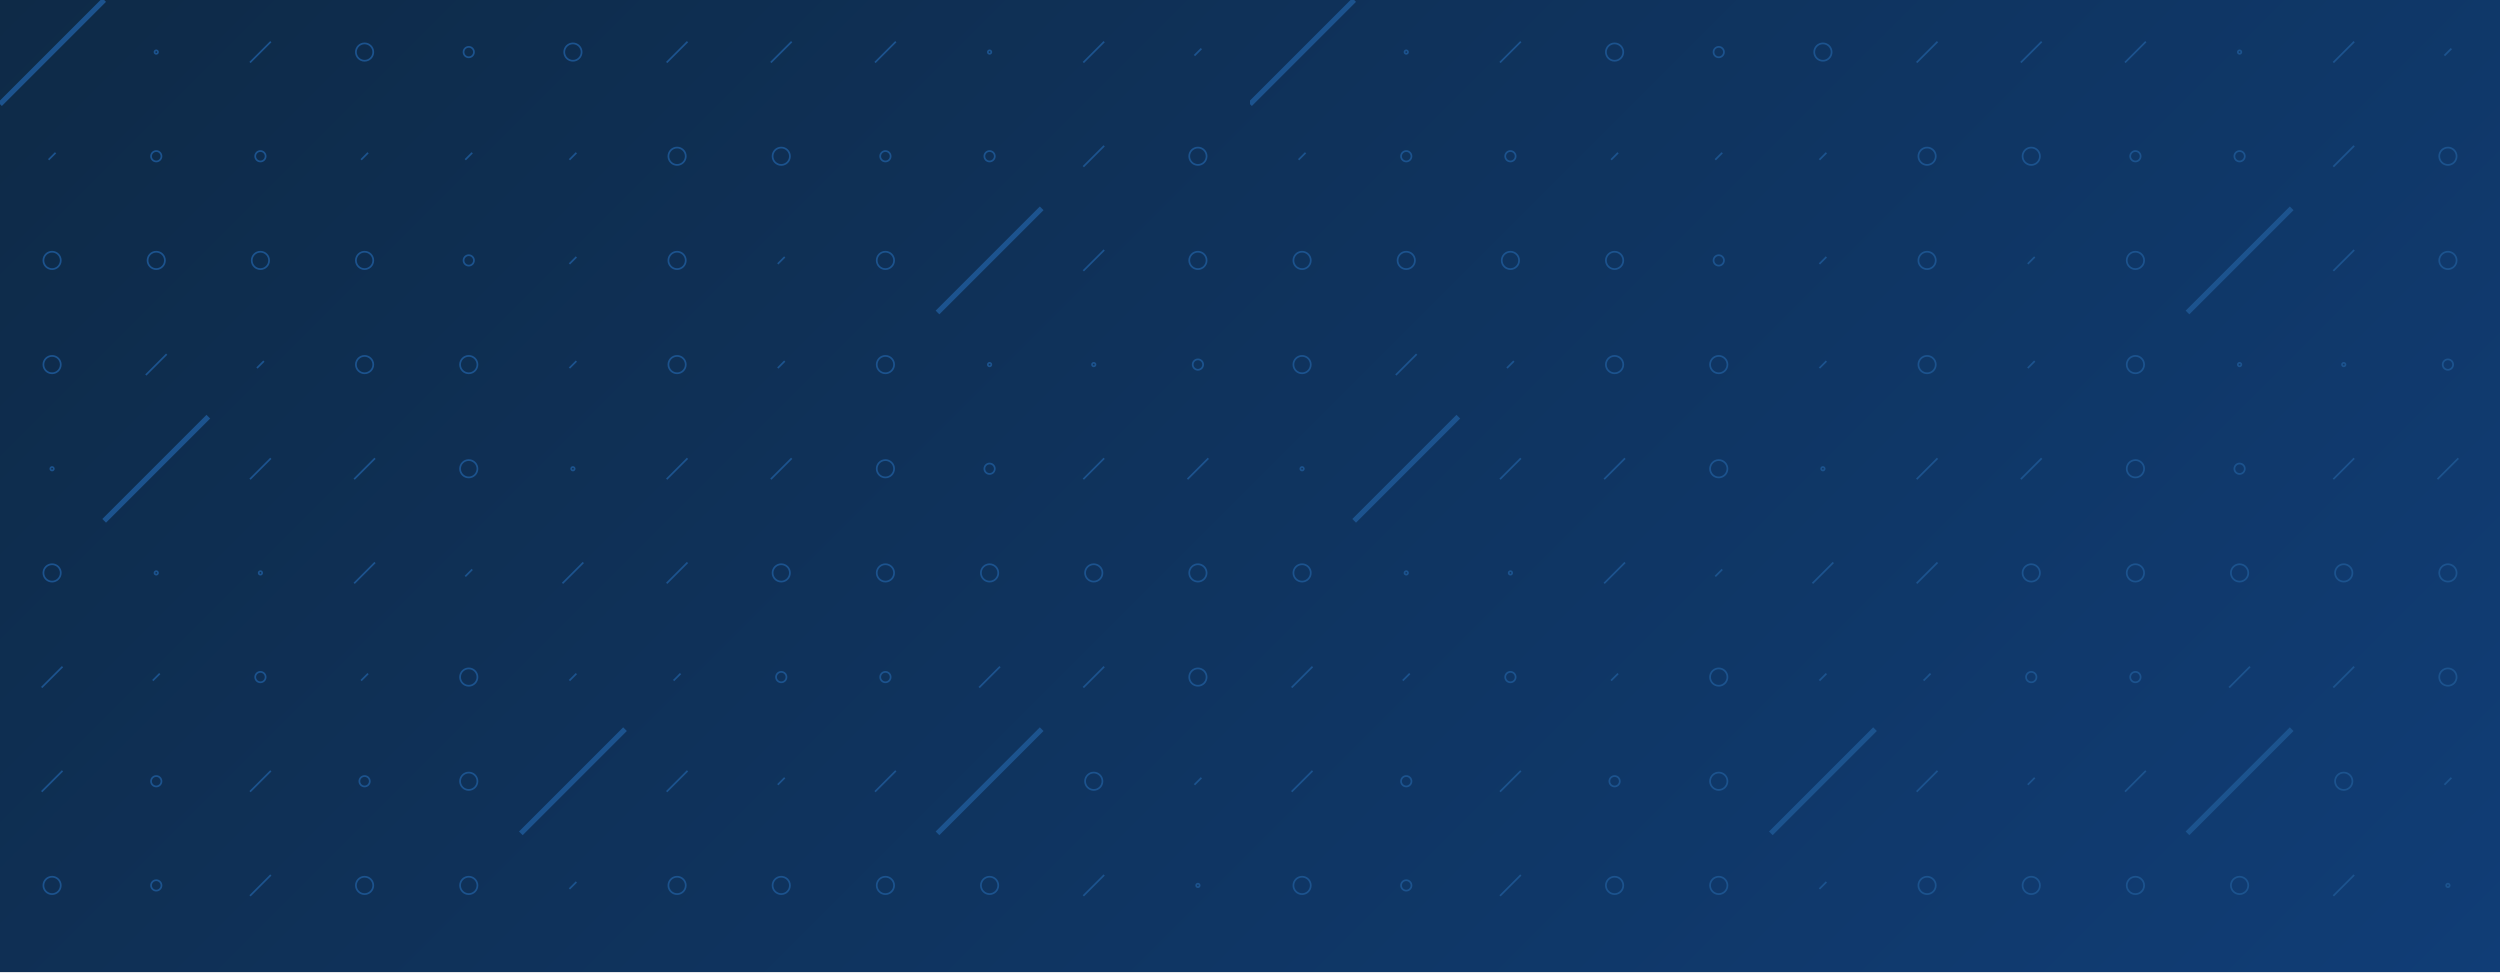
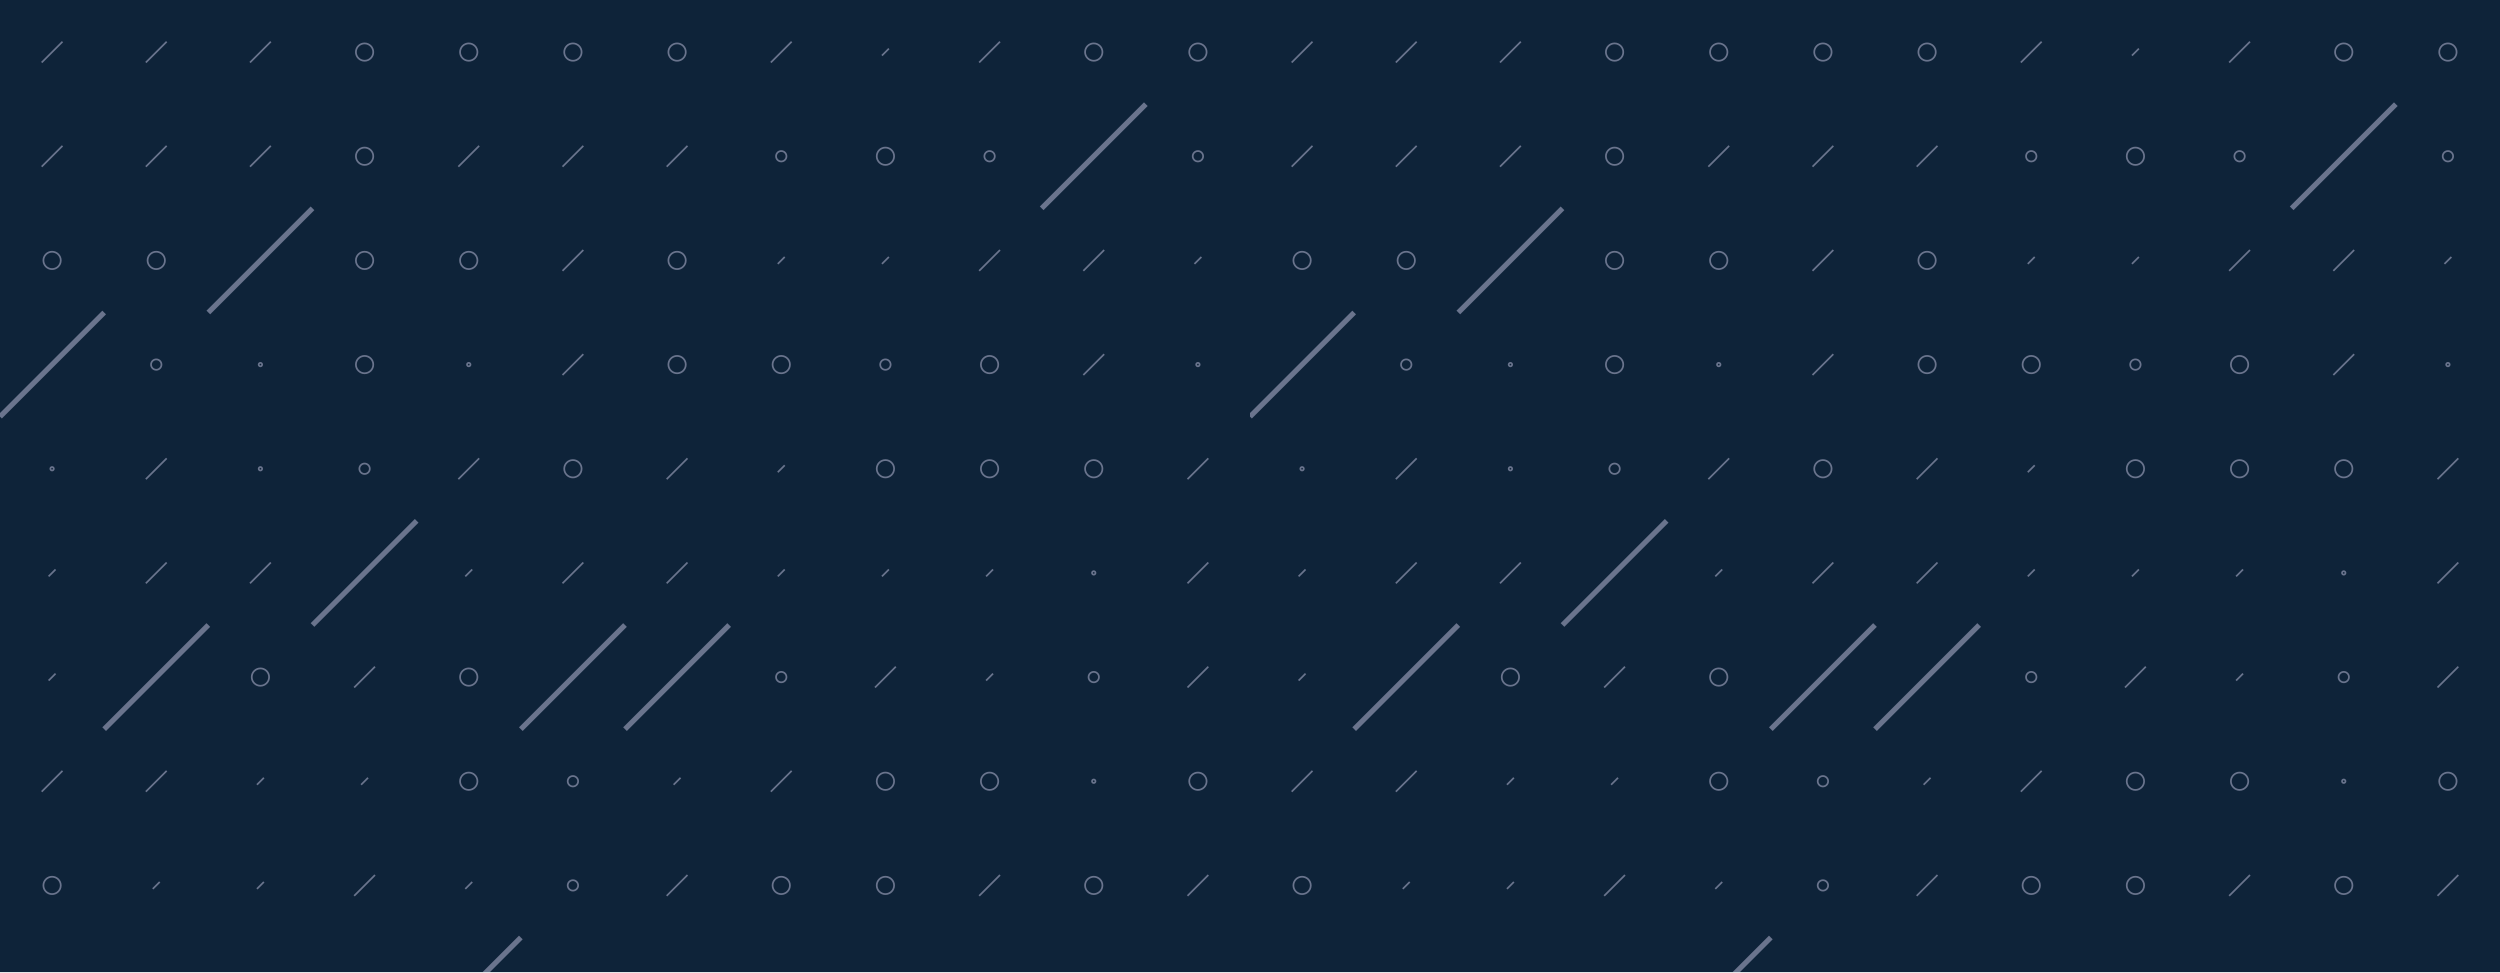
<svg xmlns="http://www.w3.org/2000/svg" xmlns:xlink="http://www.w3.org/1999/xlink" version="1.1" width="1440" height="560" preserveAspectRatio="none" viewBox="0 0 1440 560">
-   <g mask="url(&quot;#SvgjsMask1413&quot;)" fill="none">
-     <rect width="1440" height="560" x="0" y="0" fill="url(#SvgjsLinearGradient1414)" />
-     <use xlink:href="#SvgjsSymbol1421" x="0" y="0" />
-     <use xlink:href="#SvgjsSymbol1421" x="720" y="0" />
+   <g mask="url(&quot;#SvgjsMask1008&quot;)" fill="none">
+     <rect width="1440" height="560" x="0" y="0" fill="rgba(14, 35, 57, 1)" />
+     <use xlink:href="#SvgjsSymbol1015" x="0" y="0" />
+     <use xlink:href="#SvgjsSymbol1015" x="720" y="0" />
  </g>
  <defs>
-     <mask id="SvgjsMask1413">
+     <mask id="SvgjsMask1008">
      <rect width="1440" height="560" fill="#ffffff" />
    </mask>
-     <linearGradient x1="15.28%" y1="-39.29%" x2="84.72%" y2="139.29%" gradientUnits="userSpaceOnUse" id="SvgjsLinearGradient1414">
-       <stop stop-color="#0e2a47" offset="0" />
-       <stop stop-color="rgba(16, 61, 118, 1)" offset="1" />
-     </linearGradient>
-     <path d="M-1 0 a1 1 0 1 0 2 0 a1 1 0 1 0 -2 0z" id="SvgjsPath1418" />
-     <path d="M-3 0 a3 3 0 1 0 6 0 a3 3 0 1 0 -6 0z" id="SvgjsPath1420" />
-     <path d="M-5 0 a5 5 0 1 0 10 0 a5 5 0 1 0 -10 0z" id="SvgjsPath1417" />
-     <path d="M2 -2 L-2 2z" id="SvgjsPath1416" />
-     <path d="M6 -6 L-6 6z" id="SvgjsPath1419" />
-     <path d="M30 -30 L-30 30z" id="SvgjsPath1415" />
+     <path d="M-1 0 a1 1 0 1 0 2 0 a1 1 0 1 0 -2 0z" id="SvgjsPath1012" />
+     <path d="M-3 0 a3 3 0 1 0 6 0 a3 3 0 1 0 -6 0z" id="SvgjsPath1014" />
+     <path d="M-5 0 a5 5 0 1 0 10 0 a5 5 0 1 0 -10 0z" id="SvgjsPath1010" />
+     <path d="M2 -2 L-2 2z" id="SvgjsPath1013" />
+     <path d="M6 -6 L-6 6z" id="SvgjsPath1009" />
+     <path d="M30 -30 L-30 30z" id="SvgjsPath1011" />
  </defs>
-   <symbol id="SvgjsSymbol1421">
-     <use xlink:href="#SvgjsPath1415" x="30" y="30" stroke="#1c538e" stroke-width="3" />
-     <use xlink:href="#SvgjsPath1416" x="30" y="90" stroke="#1c538e" />
-     <use xlink:href="#SvgjsPath1417" x="30" y="150" stroke="#1c538e" />
-     <use xlink:href="#SvgjsPath1417" x="30" y="210" stroke="#1c538e" />
-     <use xlink:href="#SvgjsPath1418" x="30" y="270" stroke="#1c538e" />
-     <use xlink:href="#SvgjsPath1417" x="30" y="330" stroke="#1c538e" />
-     <use xlink:href="#SvgjsPath1419" x="30" y="390" stroke="#1c538e" />
-     <use xlink:href="#SvgjsPath1419" x="30" y="450" stroke="#1c538e" />
-     <use xlink:href="#SvgjsPath1417" x="30" y="510" stroke="#1c538e" />
-     <use xlink:href="#SvgjsPath1417" x="30" y="570" stroke="#1c538e" />
-     <use xlink:href="#SvgjsPath1418" x="90" y="30" stroke="#1c538e" />
-     <use xlink:href="#SvgjsPath1420" x="90" y="90" stroke="#1c538e" />
-     <use xlink:href="#SvgjsPath1417" x="90" y="150" stroke="#1c538e" />
-     <use xlink:href="#SvgjsPath1419" x="90" y="210" stroke="#1c538e" />
-     <use xlink:href="#SvgjsPath1415" x="90" y="270" stroke="#1c538e" stroke-width="3" />
-     <use xlink:href="#SvgjsPath1418" x="90" y="330" stroke="#1c538e" />
-     <use xlink:href="#SvgjsPath1416" x="90" y="390" stroke="#1c538e" />
-     <use xlink:href="#SvgjsPath1420" x="90" y="450" stroke="#1c538e" />
-     <use xlink:href="#SvgjsPath1420" x="90" y="510" stroke="#1c538e" />
-     <use xlink:href="#SvgjsPath1417" x="90" y="570" stroke="#1c538e" />
-     <use xlink:href="#SvgjsPath1419" x="150" y="30" stroke="#1c538e" />
-     <use xlink:href="#SvgjsPath1420" x="150" y="90" stroke="#1c538e" />
-     <use xlink:href="#SvgjsPath1417" x="150" y="150" stroke="#1c538e" />
-     <use xlink:href="#SvgjsPath1416" x="150" y="210" stroke="#1c538e" />
-     <use xlink:href="#SvgjsPath1419" x="150" y="270" stroke="#1c538e" />
-     <use xlink:href="#SvgjsPath1418" x="150" y="330" stroke="#1c538e" />
-     <use xlink:href="#SvgjsPath1420" x="150" y="390" stroke="#1c538e" />
-     <use xlink:href="#SvgjsPath1419" x="150" y="450" stroke="#1c538e" />
-     <use xlink:href="#SvgjsPath1419" x="150" y="510" stroke="#1c538e" />
-     <use xlink:href="#SvgjsPath1420" x="150" y="570" stroke="#1c538e" />
-     <use xlink:href="#SvgjsPath1417" x="210" y="30" stroke="#1c538e" />
-     <use xlink:href="#SvgjsPath1416" x="210" y="90" stroke="#1c538e" />
-     <use xlink:href="#SvgjsPath1417" x="210" y="150" stroke="#1c538e" />
-     <use xlink:href="#SvgjsPath1417" x="210" y="210" stroke="#1c538e" />
-     <use xlink:href="#SvgjsPath1419" x="210" y="270" stroke="#1c538e" />
-     <use xlink:href="#SvgjsPath1419" x="210" y="330" stroke="#1c538e" />
-     <use xlink:href="#SvgjsPath1416" x="210" y="390" stroke="#1c538e" />
-     <use xlink:href="#SvgjsPath1420" x="210" y="450" stroke="#1c538e" />
-     <use xlink:href="#SvgjsPath1417" x="210" y="510" stroke="#1c538e" />
-     <use xlink:href="#SvgjsPath1418" x="210" y="570" stroke="#1c538e" />
-     <use xlink:href="#SvgjsPath1420" x="270" y="30" stroke="#1c538e" />
-     <use xlink:href="#SvgjsPath1416" x="270" y="90" stroke="#1c538e" />
-     <use xlink:href="#SvgjsPath1420" x="270" y="150" stroke="#1c538e" />
-     <use xlink:href="#SvgjsPath1417" x="270" y="210" stroke="#1c538e" />
-     <use xlink:href="#SvgjsPath1417" x="270" y="270" stroke="#1c538e" />
-     <use xlink:href="#SvgjsPath1416" x="270" y="330" stroke="#1c538e" />
-     <use xlink:href="#SvgjsPath1417" x="270" y="390" stroke="#1c538e" />
-     <use xlink:href="#SvgjsPath1417" x="270" y="450" stroke="#1c538e" />
-     <use xlink:href="#SvgjsPath1417" x="270" y="510" stroke="#1c538e" />
-     <use xlink:href="#SvgjsPath1416" x="270" y="570" stroke="#1c538e" />
-     <use xlink:href="#SvgjsPath1417" x="330" y="30" stroke="#1c538e" />
-     <use xlink:href="#SvgjsPath1416" x="330" y="90" stroke="#1c538e" />
-     <use xlink:href="#SvgjsPath1416" x="330" y="150" stroke="#1c538e" />
-     <use xlink:href="#SvgjsPath1416" x="330" y="210" stroke="#1c538e" />
-     <use xlink:href="#SvgjsPath1418" x="330" y="270" stroke="#1c538e" />
-     <use xlink:href="#SvgjsPath1419" x="330" y="330" stroke="#1c538e" />
-     <use xlink:href="#SvgjsPath1416" x="330" y="390" stroke="#1c538e" />
-     <use xlink:href="#SvgjsPath1415" x="330" y="450" stroke="#1c538e" stroke-width="3" />
-     <use xlink:href="#SvgjsPath1416" x="330" y="510" stroke="#1c538e" />
-     <use xlink:href="#SvgjsPath1419" x="330" y="570" stroke="#1c538e" />
-     <use xlink:href="#SvgjsPath1419" x="390" y="30" stroke="#1c538e" />
-     <use xlink:href="#SvgjsPath1417" x="390" y="90" stroke="#1c538e" />
-     <use xlink:href="#SvgjsPath1417" x="390" y="150" stroke="#1c538e" />
-     <use xlink:href="#SvgjsPath1417" x="390" y="210" stroke="#1c538e" />
-     <use xlink:href="#SvgjsPath1419" x="390" y="270" stroke="#1c538e" />
-     <use xlink:href="#SvgjsPath1419" x="390" y="330" stroke="#1c538e" />
-     <use xlink:href="#SvgjsPath1416" x="390" y="390" stroke="#1c538e" />
-     <use xlink:href="#SvgjsPath1419" x="390" y="450" stroke="#1c538e" />
-     <use xlink:href="#SvgjsPath1417" x="390" y="510" stroke="#1c538e" />
-     <use xlink:href="#SvgjsPath1419" x="390" y="570" stroke="#1c538e" />
-     <use xlink:href="#SvgjsPath1419" x="450" y="30" stroke="#1c538e" />
-     <use xlink:href="#SvgjsPath1417" x="450" y="90" stroke="#1c538e" />
-     <use xlink:href="#SvgjsPath1416" x="450" y="150" stroke="#1c538e" />
-     <use xlink:href="#SvgjsPath1416" x="450" y="210" stroke="#1c538e" />
-     <use xlink:href="#SvgjsPath1419" x="450" y="270" stroke="#1c538e" />
-     <use xlink:href="#SvgjsPath1417" x="450" y="330" stroke="#1c538e" />
-     <use xlink:href="#SvgjsPath1420" x="450" y="390" stroke="#1c538e" />
-     <use xlink:href="#SvgjsPath1416" x="450" y="450" stroke="#1c538e" />
-     <use xlink:href="#SvgjsPath1417" x="450" y="510" stroke="#1c538e" />
-     <use xlink:href="#SvgjsPath1418" x="450" y="570" stroke="#1c538e" />
-     <use xlink:href="#SvgjsPath1419" x="510" y="30" stroke="#1c538e" />
-     <use xlink:href="#SvgjsPath1420" x="510" y="90" stroke="#1c538e" />
-     <use xlink:href="#SvgjsPath1417" x="510" y="150" stroke="#1c538e" />
-     <use xlink:href="#SvgjsPath1417" x="510" y="210" stroke="#1c538e" />
-     <use xlink:href="#SvgjsPath1417" x="510" y="270" stroke="#1c538e" />
-     <use xlink:href="#SvgjsPath1417" x="510" y="330" stroke="#1c538e" />
-     <use xlink:href="#SvgjsPath1420" x="510" y="390" stroke="#1c538e" />
-     <use xlink:href="#SvgjsPath1419" x="510" y="450" stroke="#1c538e" />
-     <use xlink:href="#SvgjsPath1417" x="510" y="510" stroke="#1c538e" />
-     <use xlink:href="#SvgjsPath1419" x="510" y="570" stroke="#1c538e" />
-     <use xlink:href="#SvgjsPath1418" x="570" y="30" stroke="#1c538e" />
-     <use xlink:href="#SvgjsPath1420" x="570" y="90" stroke="#1c538e" />
-     <use xlink:href="#SvgjsPath1415" x="570" y="150" stroke="#1c538e" stroke-width="3" />
-     <use xlink:href="#SvgjsPath1418" x="570" y="210" stroke="#1c538e" />
-     <use xlink:href="#SvgjsPath1420" x="570" y="270" stroke="#1c538e" />
-     <use xlink:href="#SvgjsPath1417" x="570" y="330" stroke="#1c538e" />
-     <use xlink:href="#SvgjsPath1419" x="570" y="390" stroke="#1c538e" />
-     <use xlink:href="#SvgjsPath1415" x="570" y="450" stroke="#1c538e" stroke-width="3" />
-     <use xlink:href="#SvgjsPath1417" x="570" y="510" stroke="#1c538e" />
-     <use xlink:href="#SvgjsPath1420" x="570" y="570" stroke="#1c538e" />
-     <use xlink:href="#SvgjsPath1419" x="630" y="30" stroke="#1c538e" />
-     <use xlink:href="#SvgjsPath1419" x="630" y="90" stroke="#1c538e" />
-     <use xlink:href="#SvgjsPath1419" x="630" y="150" stroke="#1c538e" />
-     <use xlink:href="#SvgjsPath1418" x="630" y="210" stroke="#1c538e" />
-     <use xlink:href="#SvgjsPath1419" x="630" y="270" stroke="#1c538e" />
-     <use xlink:href="#SvgjsPath1417" x="630" y="330" stroke="#1c538e" />
-     <use xlink:href="#SvgjsPath1419" x="630" y="390" stroke="#1c538e" />
-     <use xlink:href="#SvgjsPath1417" x="630" y="450" stroke="#1c538e" />
-     <use xlink:href="#SvgjsPath1419" x="630" y="510" stroke="#1c538e" />
-     <use xlink:href="#SvgjsPath1420" x="630" y="570" stroke="#1c538e" />
-     <use xlink:href="#SvgjsPath1416" x="690" y="30" stroke="#1c538e" />
-     <use xlink:href="#SvgjsPath1417" x="690" y="90" stroke="#1c538e" />
-     <use xlink:href="#SvgjsPath1417" x="690" y="150" stroke="#1c538e" />
-     <use xlink:href="#SvgjsPath1420" x="690" y="210" stroke="#1c538e" />
-     <use xlink:href="#SvgjsPath1419" x="690" y="270" stroke="#1c538e" />
-     <use xlink:href="#SvgjsPath1417" x="690" y="330" stroke="#1c538e" />
-     <use xlink:href="#SvgjsPath1417" x="690" y="390" stroke="#1c538e" />
-     <use xlink:href="#SvgjsPath1416" x="690" y="450" stroke="#1c538e" />
-     <use xlink:href="#SvgjsPath1418" x="690" y="510" stroke="#1c538e" />
-     <use xlink:href="#SvgjsPath1417" x="690" y="570" stroke="#1c538e" />
+   <symbol id="SvgjsSymbol1015">
+     <use xlink:href="#SvgjsPath1009" x="30" y="30" stroke="rgba(198, 198, 226, 0.5)" />
+     <use xlink:href="#SvgjsPath1009" x="30" y="90" stroke="rgba(198, 198, 226, 0.5)" />
+     <use xlink:href="#SvgjsPath1010" x="30" y="150" stroke="rgba(198, 198, 226, 0.5)" />
+     <use xlink:href="#SvgjsPath1011" x="30" y="210" stroke="rgba(198, 198, 226, 0.5)" stroke-width="3" />
+     <use xlink:href="#SvgjsPath1012" x="30" y="270" stroke="rgba(198, 198, 226, 0.5)" />
+     <use xlink:href="#SvgjsPath1013" x="30" y="330" stroke="rgba(198, 198, 226, 0.5)" />
+     <use xlink:href="#SvgjsPath1013" x="30" y="390" stroke="rgba(198, 198, 226, 0.5)" />
+     <use xlink:href="#SvgjsPath1009" x="30" y="450" stroke="rgba(198, 198, 226, 0.5)" />
+     <use xlink:href="#SvgjsPath1010" x="30" y="510" stroke="rgba(198, 198, 226, 0.5)" />
+     <use xlink:href="#SvgjsPath1009" x="30" y="570" stroke="rgba(198, 198, 226, 0.5)" />
+     <use xlink:href="#SvgjsPath1009" x="90" y="30" stroke="rgba(198, 198, 226, 0.5)" />
+     <use xlink:href="#SvgjsPath1009" x="90" y="90" stroke="rgba(198, 198, 226, 0.5)" />
+     <use xlink:href="#SvgjsPath1010" x="90" y="150" stroke="rgba(198, 198, 226, 0.5)" />
+     <use xlink:href="#SvgjsPath1014" x="90" y="210" stroke="rgba(198, 198, 226, 0.5)" />
+     <use xlink:href="#SvgjsPath1009" x="90" y="270" stroke="rgba(198, 198, 226, 0.5)" />
+     <use xlink:href="#SvgjsPath1009" x="90" y="330" stroke="rgba(198, 198, 226, 0.5)" />
+     <use xlink:href="#SvgjsPath1011" x="90" y="390" stroke="rgba(198, 198, 226, 0.5)" stroke-width="3" />
+     <use xlink:href="#SvgjsPath1009" x="90" y="450" stroke="rgba(198, 198, 226, 0.5)" />
+     <use xlink:href="#SvgjsPath1013" x="90" y="510" stroke="rgba(198, 198, 226, 0.5)" />
+     <use xlink:href="#SvgjsPath1010" x="90" y="570" stroke="rgba(198, 198, 226, 0.5)" />
+     <use xlink:href="#SvgjsPath1009" x="150" y="30" stroke="rgba(198, 198, 226, 0.5)" />
+     <use xlink:href="#SvgjsPath1009" x="150" y="90" stroke="rgba(198, 198, 226, 0.5)" />
+     <use xlink:href="#SvgjsPath1011" x="150" y="150" stroke="rgba(198, 198, 226, 0.5)" stroke-width="3" />
+     <use xlink:href="#SvgjsPath1012" x="150" y="210" stroke="rgba(198, 198, 226, 0.5)" />
+     <use xlink:href="#SvgjsPath1012" x="150" y="270" stroke="rgba(198, 198, 226, 0.5)" />
+     <use xlink:href="#SvgjsPath1009" x="150" y="330" stroke="rgba(198, 198, 226, 0.5)" />
+     <use xlink:href="#SvgjsPath1010" x="150" y="390" stroke="rgba(198, 198, 226, 0.5)" />
+     <use xlink:href="#SvgjsPath1013" x="150" y="450" stroke="rgba(198, 198, 226, 0.5)" />
+     <use xlink:href="#SvgjsPath1013" x="150" y="510" stroke="rgba(198, 198, 226, 0.5)" />
+     <use xlink:href="#SvgjsPath1009" x="150" y="570" stroke="rgba(198, 198, 226, 0.5)" />
+     <use xlink:href="#SvgjsPath1010" x="210" y="30" stroke="rgba(198, 198, 226, 0.5)" />
+     <use xlink:href="#SvgjsPath1010" x="210" y="90" stroke="rgba(198, 198, 226, 0.5)" />
+     <use xlink:href="#SvgjsPath1010" x="210" y="150" stroke="rgba(198, 198, 226, 0.5)" />
+     <use xlink:href="#SvgjsPath1010" x="210" y="210" stroke="rgba(198, 198, 226, 0.5)" />
+     <use xlink:href="#SvgjsPath1014" x="210" y="270" stroke="rgba(198, 198, 226, 0.5)" />
+     <use xlink:href="#SvgjsPath1011" x="210" y="330" stroke="rgba(198, 198, 226, 0.5)" stroke-width="3" />
+     <use xlink:href="#SvgjsPath1009" x="210" y="390" stroke="rgba(198, 198, 226, 0.5)" />
+     <use xlink:href="#SvgjsPath1013" x="210" y="450" stroke="rgba(198, 198, 226, 0.5)" />
+     <use xlink:href="#SvgjsPath1009" x="210" y="510" stroke="rgba(198, 198, 226, 0.5)" />
+     <use xlink:href="#SvgjsPath1009" x="210" y="570" stroke="rgba(198, 198, 226, 0.5)" />
+     <use xlink:href="#SvgjsPath1010" x="270" y="30" stroke="rgba(198, 198, 226, 0.5)" />
+     <use xlink:href="#SvgjsPath1009" x="270" y="90" stroke="rgba(198, 198, 226, 0.5)" />
+     <use xlink:href="#SvgjsPath1010" x="270" y="150" stroke="rgba(198, 198, 226, 0.5)" />
+     <use xlink:href="#SvgjsPath1012" x="270" y="210" stroke="rgba(198, 198, 226, 0.5)" />
+     <use xlink:href="#SvgjsPath1009" x="270" y="270" stroke="rgba(198, 198, 226, 0.5)" />
+     <use xlink:href="#SvgjsPath1013" x="270" y="330" stroke="rgba(198, 198, 226, 0.5)" />
+     <use xlink:href="#SvgjsPath1010" x="270" y="390" stroke="rgba(198, 198, 226, 0.5)" />
+     <use xlink:href="#SvgjsPath1010" x="270" y="450" stroke="rgba(198, 198, 226, 0.5)" />
+     <use xlink:href="#SvgjsPath1013" x="270" y="510" stroke="rgba(198, 198, 226, 0.5)" />
+     <use xlink:href="#SvgjsPath1011" x="270" y="570" stroke="rgba(198, 198, 226, 0.5)" stroke-width="3" />
+     <use xlink:href="#SvgjsPath1010" x="330" y="30" stroke="rgba(198, 198, 226, 0.5)" />
+     <use xlink:href="#SvgjsPath1009" x="330" y="90" stroke="rgba(198, 198, 226, 0.5)" />
+     <use xlink:href="#SvgjsPath1009" x="330" y="150" stroke="rgba(198, 198, 226, 0.5)" />
+     <use xlink:href="#SvgjsPath1009" x="330" y="210" stroke="rgba(198, 198, 226, 0.5)" />
+     <use xlink:href="#SvgjsPath1010" x="330" y="270" stroke="rgba(198, 198, 226, 0.5)" />
+     <use xlink:href="#SvgjsPath1009" x="330" y="330" stroke="rgba(198, 198, 226, 0.5)" />
+     <use xlink:href="#SvgjsPath1011" x="330" y="390" stroke="rgba(198, 198, 226, 0.5)" stroke-width="3" />
+     <use xlink:href="#SvgjsPath1014" x="330" y="450" stroke="rgba(198, 198, 226, 0.5)" />
+     <use xlink:href="#SvgjsPath1014" x="330" y="510" stroke="rgba(198, 198, 226, 0.5)" />
+     <use xlink:href="#SvgjsPath1010" x="330" y="570" stroke="rgba(198, 198, 226, 0.5)" />
+     <use xlink:href="#SvgjsPath1010" x="390" y="30" stroke="rgba(198, 198, 226, 0.5)" />
+     <use xlink:href="#SvgjsPath1009" x="390" y="90" stroke="rgba(198, 198, 226, 0.5)" />
+     <use xlink:href="#SvgjsPath1010" x="390" y="150" stroke="rgba(198, 198, 226, 0.5)" />
+     <use xlink:href="#SvgjsPath1010" x="390" y="210" stroke="rgba(198, 198, 226, 0.5)" />
+     <use xlink:href="#SvgjsPath1009" x="390" y="270" stroke="rgba(198, 198, 226, 0.5)" />
+     <use xlink:href="#SvgjsPath1009" x="390" y="330" stroke="rgba(198, 198, 226, 0.5)" />
+     <use xlink:href="#SvgjsPath1011" x="390" y="390" stroke="rgba(198, 198, 226, 0.5)" stroke-width="3" />
+     <use xlink:href="#SvgjsPath1013" x="390" y="450" stroke="rgba(198, 198, 226, 0.5)" />
+     <use xlink:href="#SvgjsPath1009" x="390" y="510" stroke="rgba(198, 198, 226, 0.5)" />
+     <use xlink:href="#SvgjsPath1012" x="390" y="570" stroke="rgba(198, 198, 226, 0.5)" />
+     <use xlink:href="#SvgjsPath1009" x="450" y="30" stroke="rgba(198, 198, 226, 0.5)" />
+     <use xlink:href="#SvgjsPath1014" x="450" y="90" stroke="rgba(198, 198, 226, 0.5)" />
+     <use xlink:href="#SvgjsPath1013" x="450" y="150" stroke="rgba(198, 198, 226, 0.5)" />
+     <use xlink:href="#SvgjsPath1010" x="450" y="210" stroke="rgba(198, 198, 226, 0.5)" />
+     <use xlink:href="#SvgjsPath1013" x="450" y="270" stroke="rgba(198, 198, 226, 0.5)" />
+     <use xlink:href="#SvgjsPath1013" x="450" y="330" stroke="rgba(198, 198, 226, 0.5)" />
+     <use xlink:href="#SvgjsPath1014" x="450" y="390" stroke="rgba(198, 198, 226, 0.5)" />
+     <use xlink:href="#SvgjsPath1009" x="450" y="450" stroke="rgba(198, 198, 226, 0.5)" />
+     <use xlink:href="#SvgjsPath1010" x="450" y="510" stroke="rgba(198, 198, 226, 0.5)" />
+     <use xlink:href="#SvgjsPath1013" x="450" y="570" stroke="rgba(198, 198, 226, 0.5)" />
+     <use xlink:href="#SvgjsPath1013" x="510" y="30" stroke="rgba(198, 198, 226, 0.5)" />
+     <use xlink:href="#SvgjsPath1010" x="510" y="90" stroke="rgba(198, 198, 226, 0.5)" />
+     <use xlink:href="#SvgjsPath1013" x="510" y="150" stroke="rgba(198, 198, 226, 0.5)" />
+     <use xlink:href="#SvgjsPath1014" x="510" y="210" stroke="rgba(198, 198, 226, 0.5)" />
+     <use xlink:href="#SvgjsPath1010" x="510" y="270" stroke="rgba(198, 198, 226, 0.5)" />
+     <use xlink:href="#SvgjsPath1013" x="510" y="330" stroke="rgba(198, 198, 226, 0.5)" />
+     <use xlink:href="#SvgjsPath1009" x="510" y="390" stroke="rgba(198, 198, 226, 0.5)" />
+     <use xlink:href="#SvgjsPath1010" x="510" y="450" stroke="rgba(198, 198, 226, 0.5)" />
+     <use xlink:href="#SvgjsPath1010" x="510" y="510" stroke="rgba(198, 198, 226, 0.5)" />
+     <use xlink:href="#SvgjsPath1010" x="510" y="570" stroke="rgba(198, 198, 226, 0.5)" />
+     <use xlink:href="#SvgjsPath1009" x="570" y="30" stroke="rgba(198, 198, 226, 0.5)" />
+     <use xlink:href="#SvgjsPath1014" x="570" y="90" stroke="rgba(198, 198, 226, 0.5)" />
+     <use xlink:href="#SvgjsPath1009" x="570" y="150" stroke="rgba(198, 198, 226, 0.5)" />
+     <use xlink:href="#SvgjsPath1010" x="570" y="210" stroke="rgba(198, 198, 226, 0.5)" />
+     <use xlink:href="#SvgjsPath1010" x="570" y="270" stroke="rgba(198, 198, 226, 0.5)" />
+     <use xlink:href="#SvgjsPath1013" x="570" y="330" stroke="rgba(198, 198, 226, 0.5)" />
+     <use xlink:href="#SvgjsPath1013" x="570" y="390" stroke="rgba(198, 198, 226, 0.5)" />
+     <use xlink:href="#SvgjsPath1010" x="570" y="450" stroke="rgba(198, 198, 226, 0.5)" />
+     <use xlink:href="#SvgjsPath1009" x="570" y="510" stroke="rgba(198, 198, 226, 0.5)" />
+     <use xlink:href="#SvgjsPath1009" x="570" y="570" stroke="rgba(198, 198, 226, 0.5)" />
+     <use xlink:href="#SvgjsPath1010" x="630" y="30" stroke="rgba(198, 198, 226, 0.5)" />
+     <use xlink:href="#SvgjsPath1011" x="630" y="90" stroke="rgba(198, 198, 226, 0.5)" stroke-width="3" />
+     <use xlink:href="#SvgjsPath1009" x="630" y="150" stroke="rgba(198, 198, 226, 0.5)" />
+     <use xlink:href="#SvgjsPath1009" x="630" y="210" stroke="rgba(198, 198, 226, 0.5)" />
+     <use xlink:href="#SvgjsPath1010" x="630" y="270" stroke="rgba(198, 198, 226, 0.5)" />
+     <use xlink:href="#SvgjsPath1012" x="630" y="330" stroke="rgba(198, 198, 226, 0.5)" />
+     <use xlink:href="#SvgjsPath1014" x="630" y="390" stroke="rgba(198, 198, 226, 0.5)" />
+     <use xlink:href="#SvgjsPath1012" x="630" y="450" stroke="rgba(198, 198, 226, 0.5)" />
+     <use xlink:href="#SvgjsPath1010" x="630" y="510" stroke="rgba(198, 198, 226, 0.5)" />
+     <use xlink:href="#SvgjsPath1009" x="630" y="570" stroke="rgba(198, 198, 226, 0.5)" />
+     <use xlink:href="#SvgjsPath1010" x="690" y="30" stroke="rgba(198, 198, 226, 0.5)" />
+     <use xlink:href="#SvgjsPath1014" x="690" y="90" stroke="rgba(198, 198, 226, 0.5)" />
+     <use xlink:href="#SvgjsPath1013" x="690" y="150" stroke="rgba(198, 198, 226, 0.5)" />
+     <use xlink:href="#SvgjsPath1012" x="690" y="210" stroke="rgba(198, 198, 226, 0.5)" />
+     <use xlink:href="#SvgjsPath1009" x="690" y="270" stroke="rgba(198, 198, 226, 0.5)" />
+     <use xlink:href="#SvgjsPath1009" x="690" y="330" stroke="rgba(198, 198, 226, 0.5)" />
+     <use xlink:href="#SvgjsPath1009" x="690" y="390" stroke="rgba(198, 198, 226, 0.5)" />
+     <use xlink:href="#SvgjsPath1010" x="690" y="450" stroke="rgba(198, 198, 226, 0.5)" />
+     <use xlink:href="#SvgjsPath1009" x="690" y="510" stroke="rgba(198, 198, 226, 0.5)" />
+     <use xlink:href="#SvgjsPath1010" x="690" y="570" stroke="rgba(198, 198, 226, 0.5)" />
  </symbol>
</svg>
